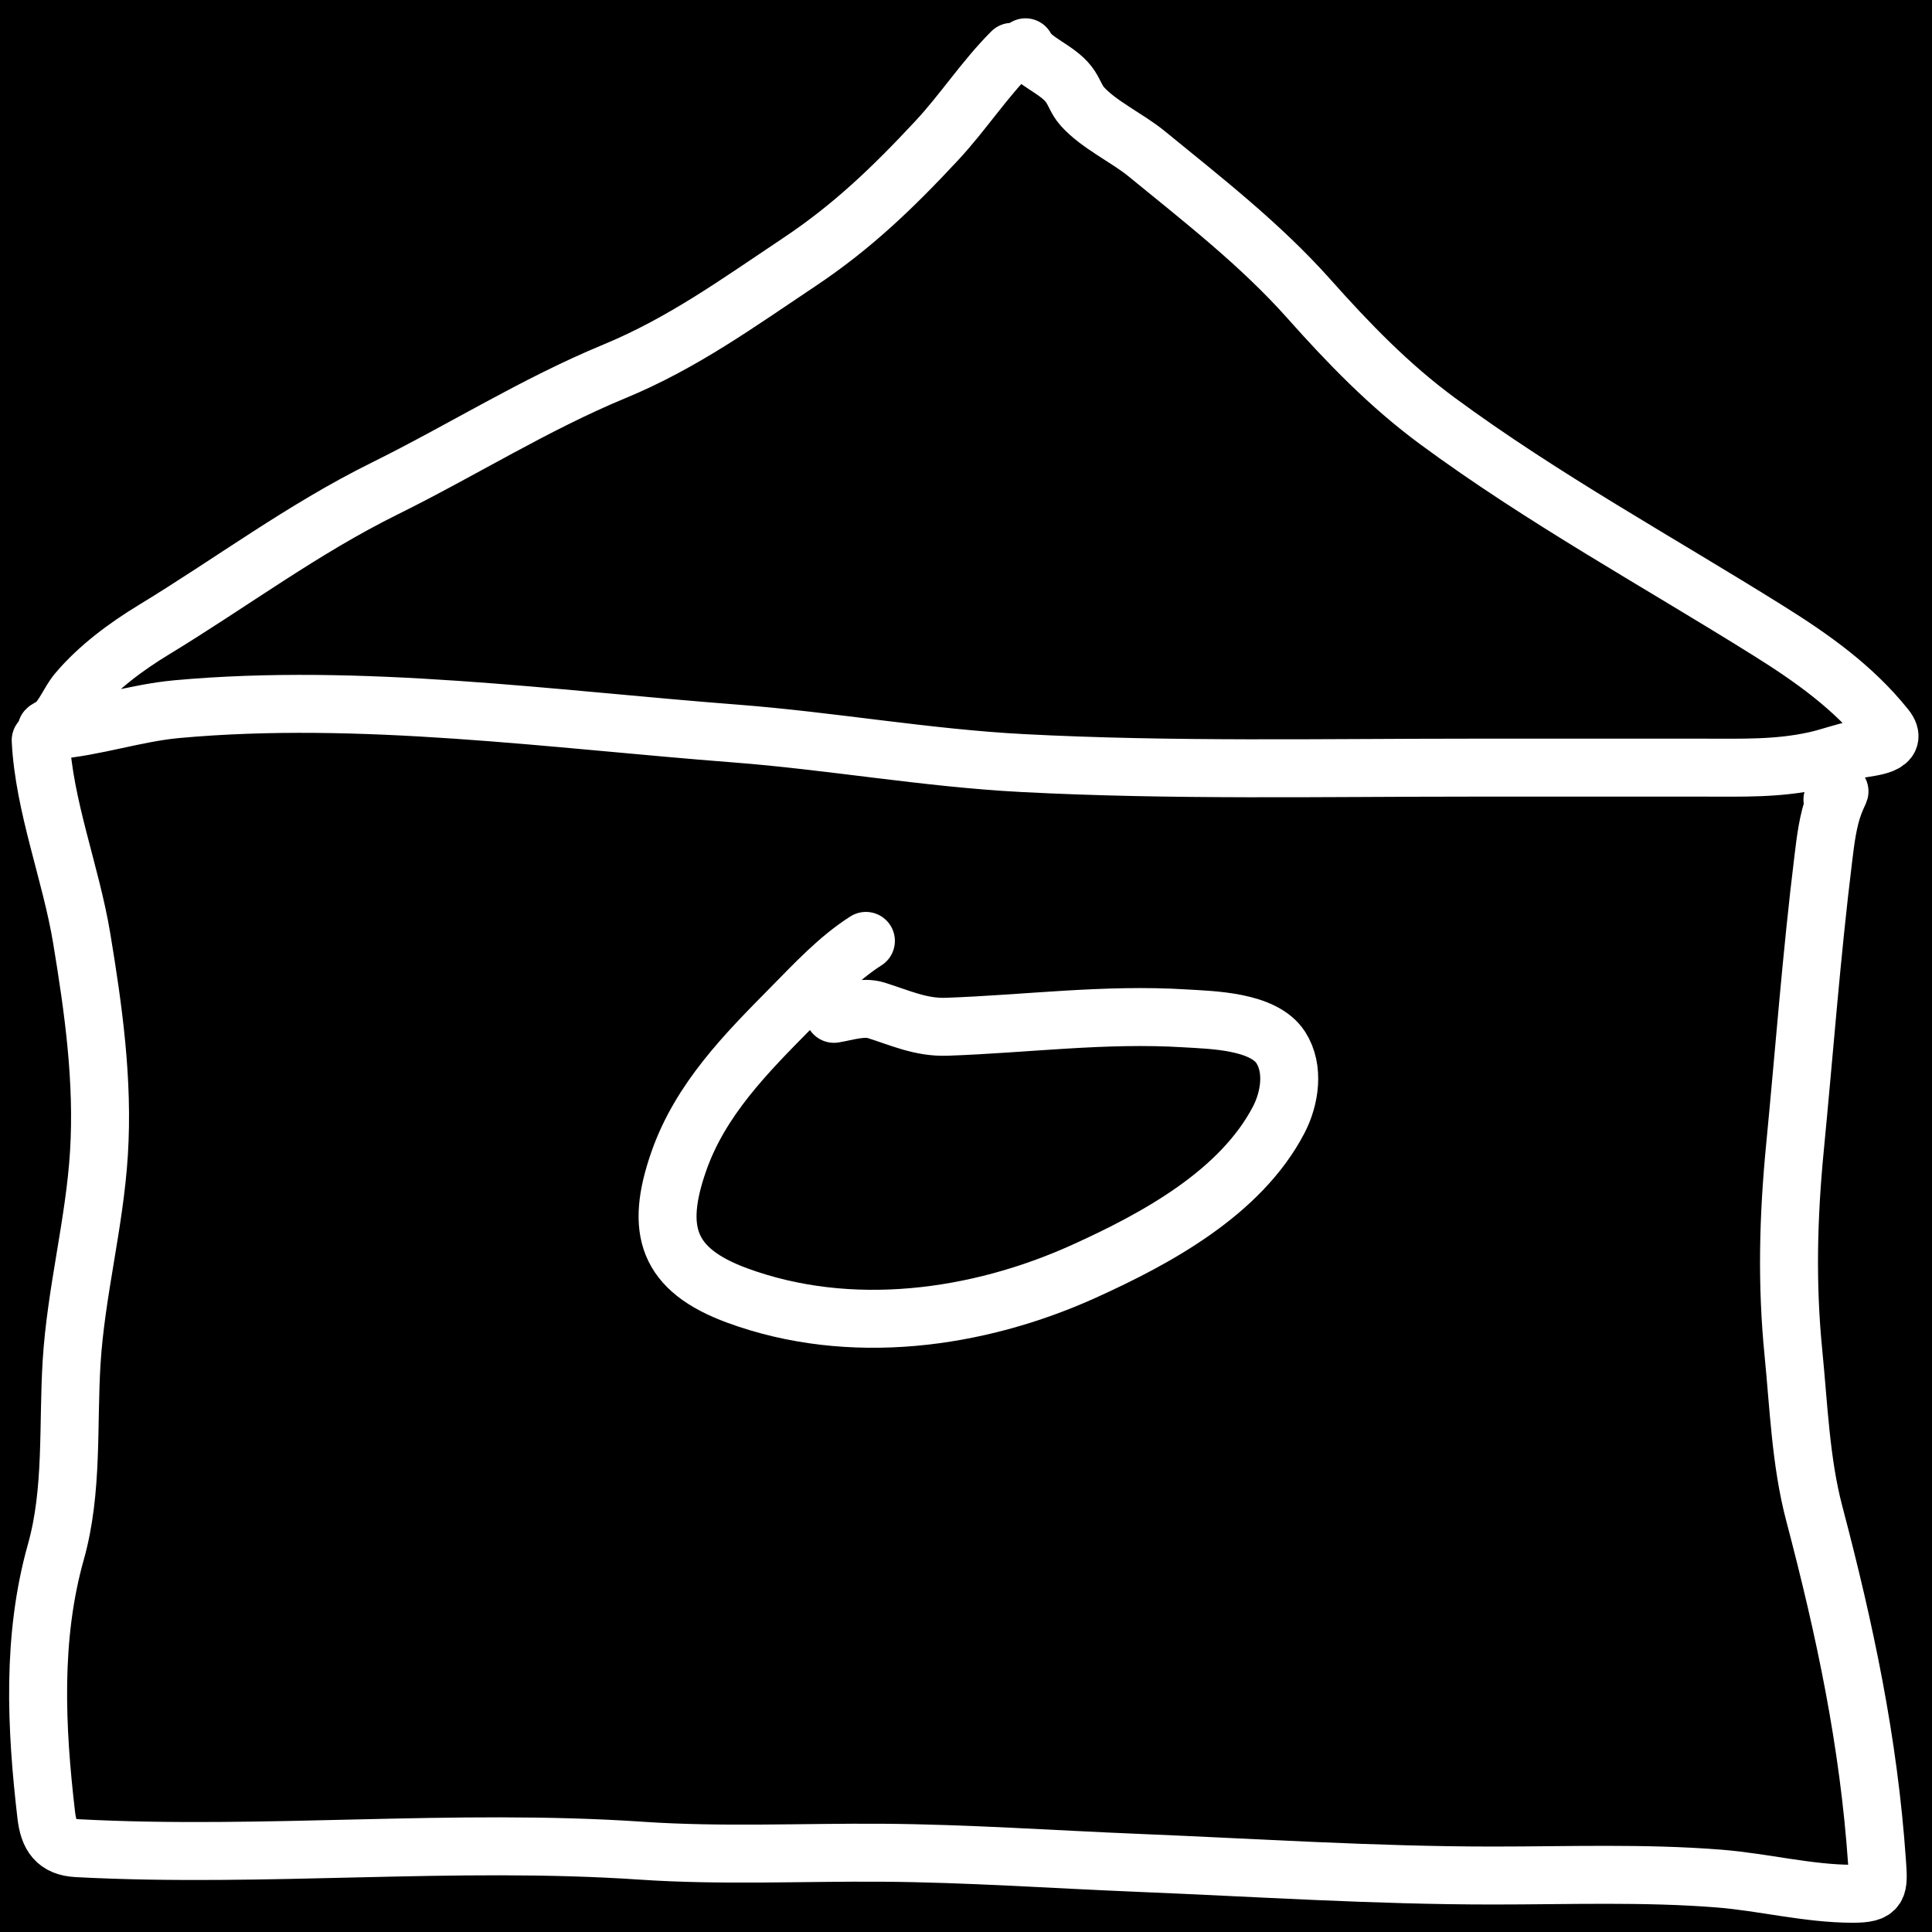
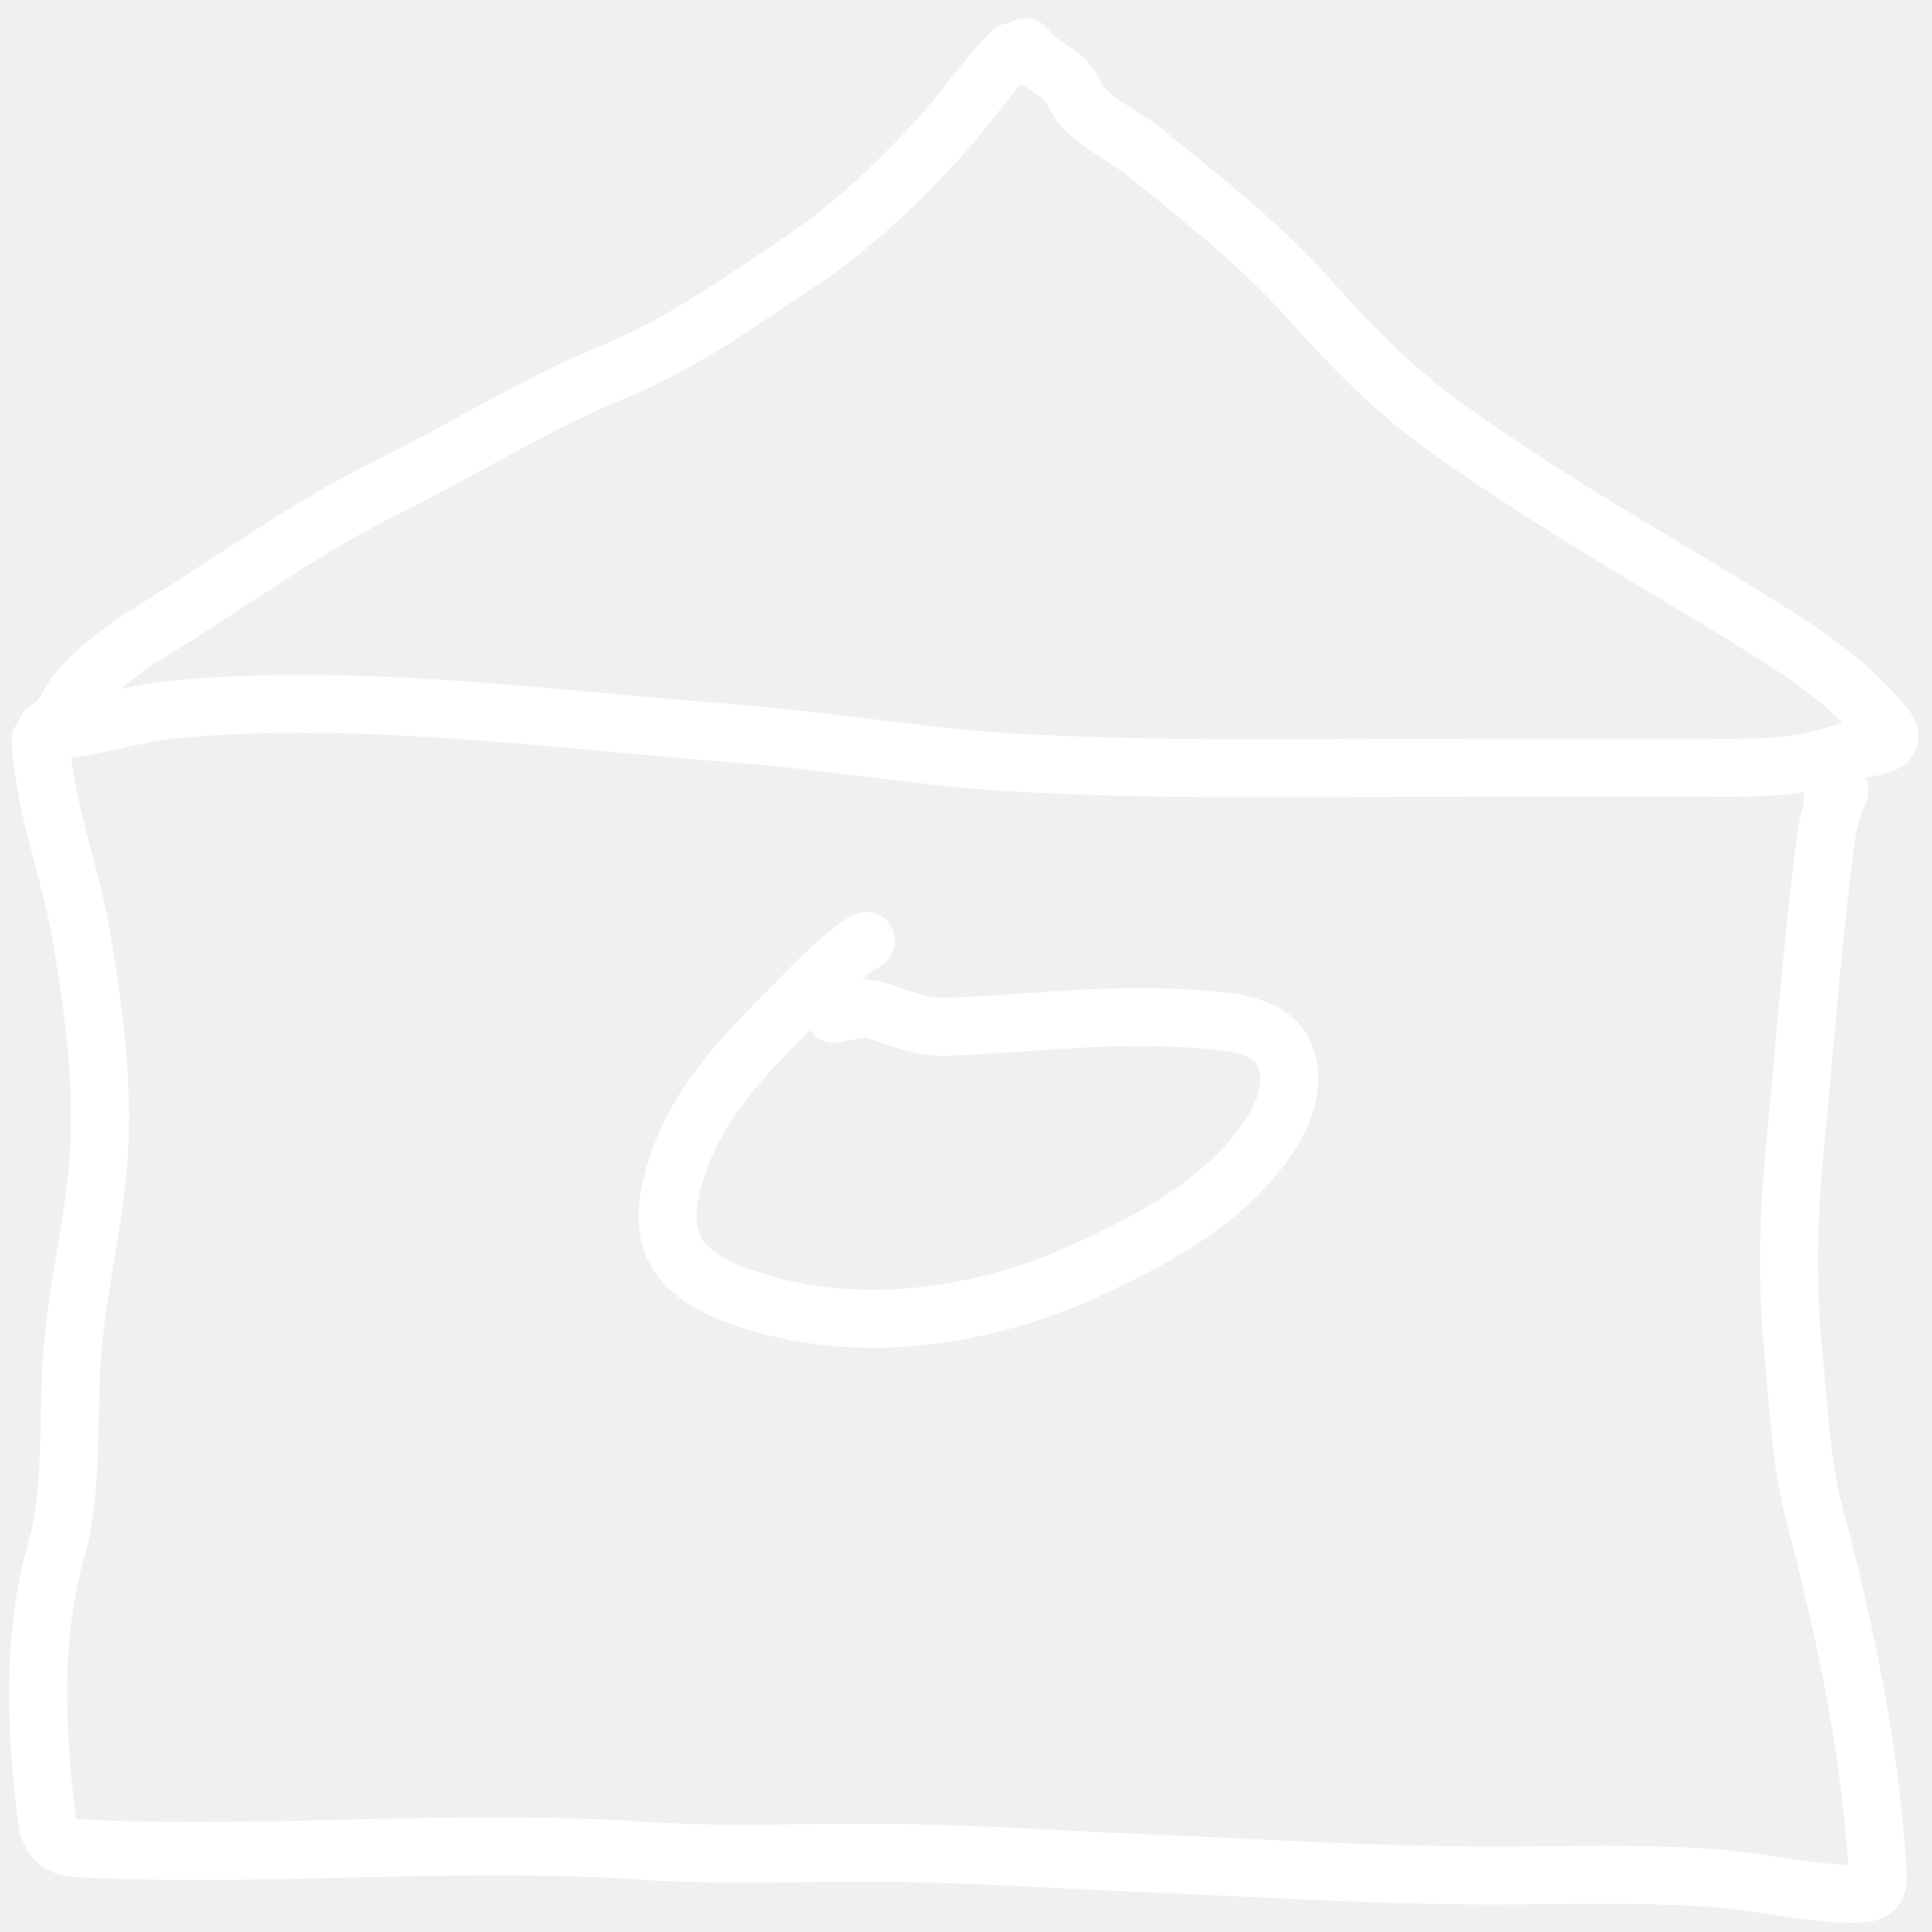
- <svg xmlns="http://www.w3.org/2000/svg" width="100" height="100" viewBox="0 0 100 100" fill="none">
-   <rect width="100" height="100" fill="#1E1E1E" />
+ <svg xmlns="http://www.w3.org/2000/svg" width="24" height="24" viewBox="0 0 100 100" fill="none">
  <g clip-path="url(#clip0_0_1)">
-     <rect width="100" height="100" fill="black" />
    <path d="M52.371 2.684C50.945 4.11 49.856 5.805 48.49 7.273C46.23 9.701 44.114 11.737 41.371 13.566C38.236 15.656 35.35 17.753 31.814 19.216C27.65 20.939 23.939 23.294 19.91 25.286C15.652 27.392 11.989 30.148 7.954 32.601C6.553 33.453 5.093 34.525 4.007 35.813C3.565 36.339 3.297 37.129 2.762 37.557C2.645 37.651 2.003 37.867 2.762 37.806C4.903 37.635 7.015 36.9 9.16 36.705C18.662 35.841 28.57 37.236 38.028 37.964C43.016 38.347 47.953 39.237 52.947 39.497C60.661 39.899 68.406 39.733 76.126 39.733C80.155 39.733 84.185 39.733 88.214 39.733C90.207 39.733 92.024 39.793 93.956 39.366C94.697 39.203 95.399 38.929 96.132 38.789C96.886 38.646 98.332 38.577 97.601 37.662C95.929 35.572 93.795 34.062 91.544 32.654C85.812 29.068 79.844 25.803 74.396 21.786C71.888 19.936 69.794 17.765 67.736 15.453C65.241 12.652 62.241 10.322 59.345 7.954C58.349 7.14 56.881 6.463 56.028 5.516C55.69 5.139 55.625 4.76 55.307 4.349C54.706 3.571 53.442 3.174 53.079 2.448" stroke="white" stroke-width="3" stroke-linecap="round" />
    <path d="M2.106 38.318C2.277 41.726 3.672 45.191 4.23 48.57C4.839 52.253 5.354 55.942 5.122 59.687C4.896 63.328 3.933 66.859 3.706 70.516C3.505 73.759 3.783 77.164 2.893 80.322C1.645 84.75 1.863 89.409 2.395 93.957C2.519 95.022 2.904 95.604 3.994 95.661C13.731 96.174 23.46 95.132 33.204 95.792C37.34 96.073 41.515 95.869 45.658 95.897C50.074 95.927 54.488 96.241 58.9 96.421C65.032 96.672 71.135 97.077 77.28 97.077C81.171 97.077 85.094 96.927 88.974 97.234C91.265 97.416 93.6 98.021 95.896 98.021C97.282 98.021 97.245 97.712 97.155 96.395C96.727 90.166 95.492 84.355 93.904 78.33C93.203 75.67 93.099 72.769 92.829 70.044C92.47 66.44 92.559 62.996 92.907 59.398C93.39 54.419 93.764 49.387 94.376 44.427C94.489 43.502 94.612 42.45 94.952 41.569C95.2 40.928 95.433 40.653 94.847 41.385" stroke="white" stroke-width="3" stroke-linecap="round" />
    <path d="M44.819 48.701C43.372 49.621 42.143 50.956 40.952 52.162C38.606 54.536 36.251 56.909 35.131 60.12C33.89 63.678 34.535 65.723 38.159 67.055C43.985 69.196 50.584 68.305 56.12 65.796C59.837 64.112 64.218 61.744 66.189 57.956C66.76 56.859 67.003 55.324 66.294 54.22C65.401 52.832 62.708 52.796 61.364 52.712C57.168 52.451 53.157 52.999 49.001 53.145C47.657 53.192 46.581 52.68 45.344 52.293C44.679 52.085 43.831 52.366 43.167 52.476" stroke="white" stroke-width="3" stroke-linecap="round" />
  </g>
  <defs>
    <clipPath id="clip0_0_1">
      <rect width="100" height="100" fill="white" />
    </clipPath>
  </defs>
</svg>
